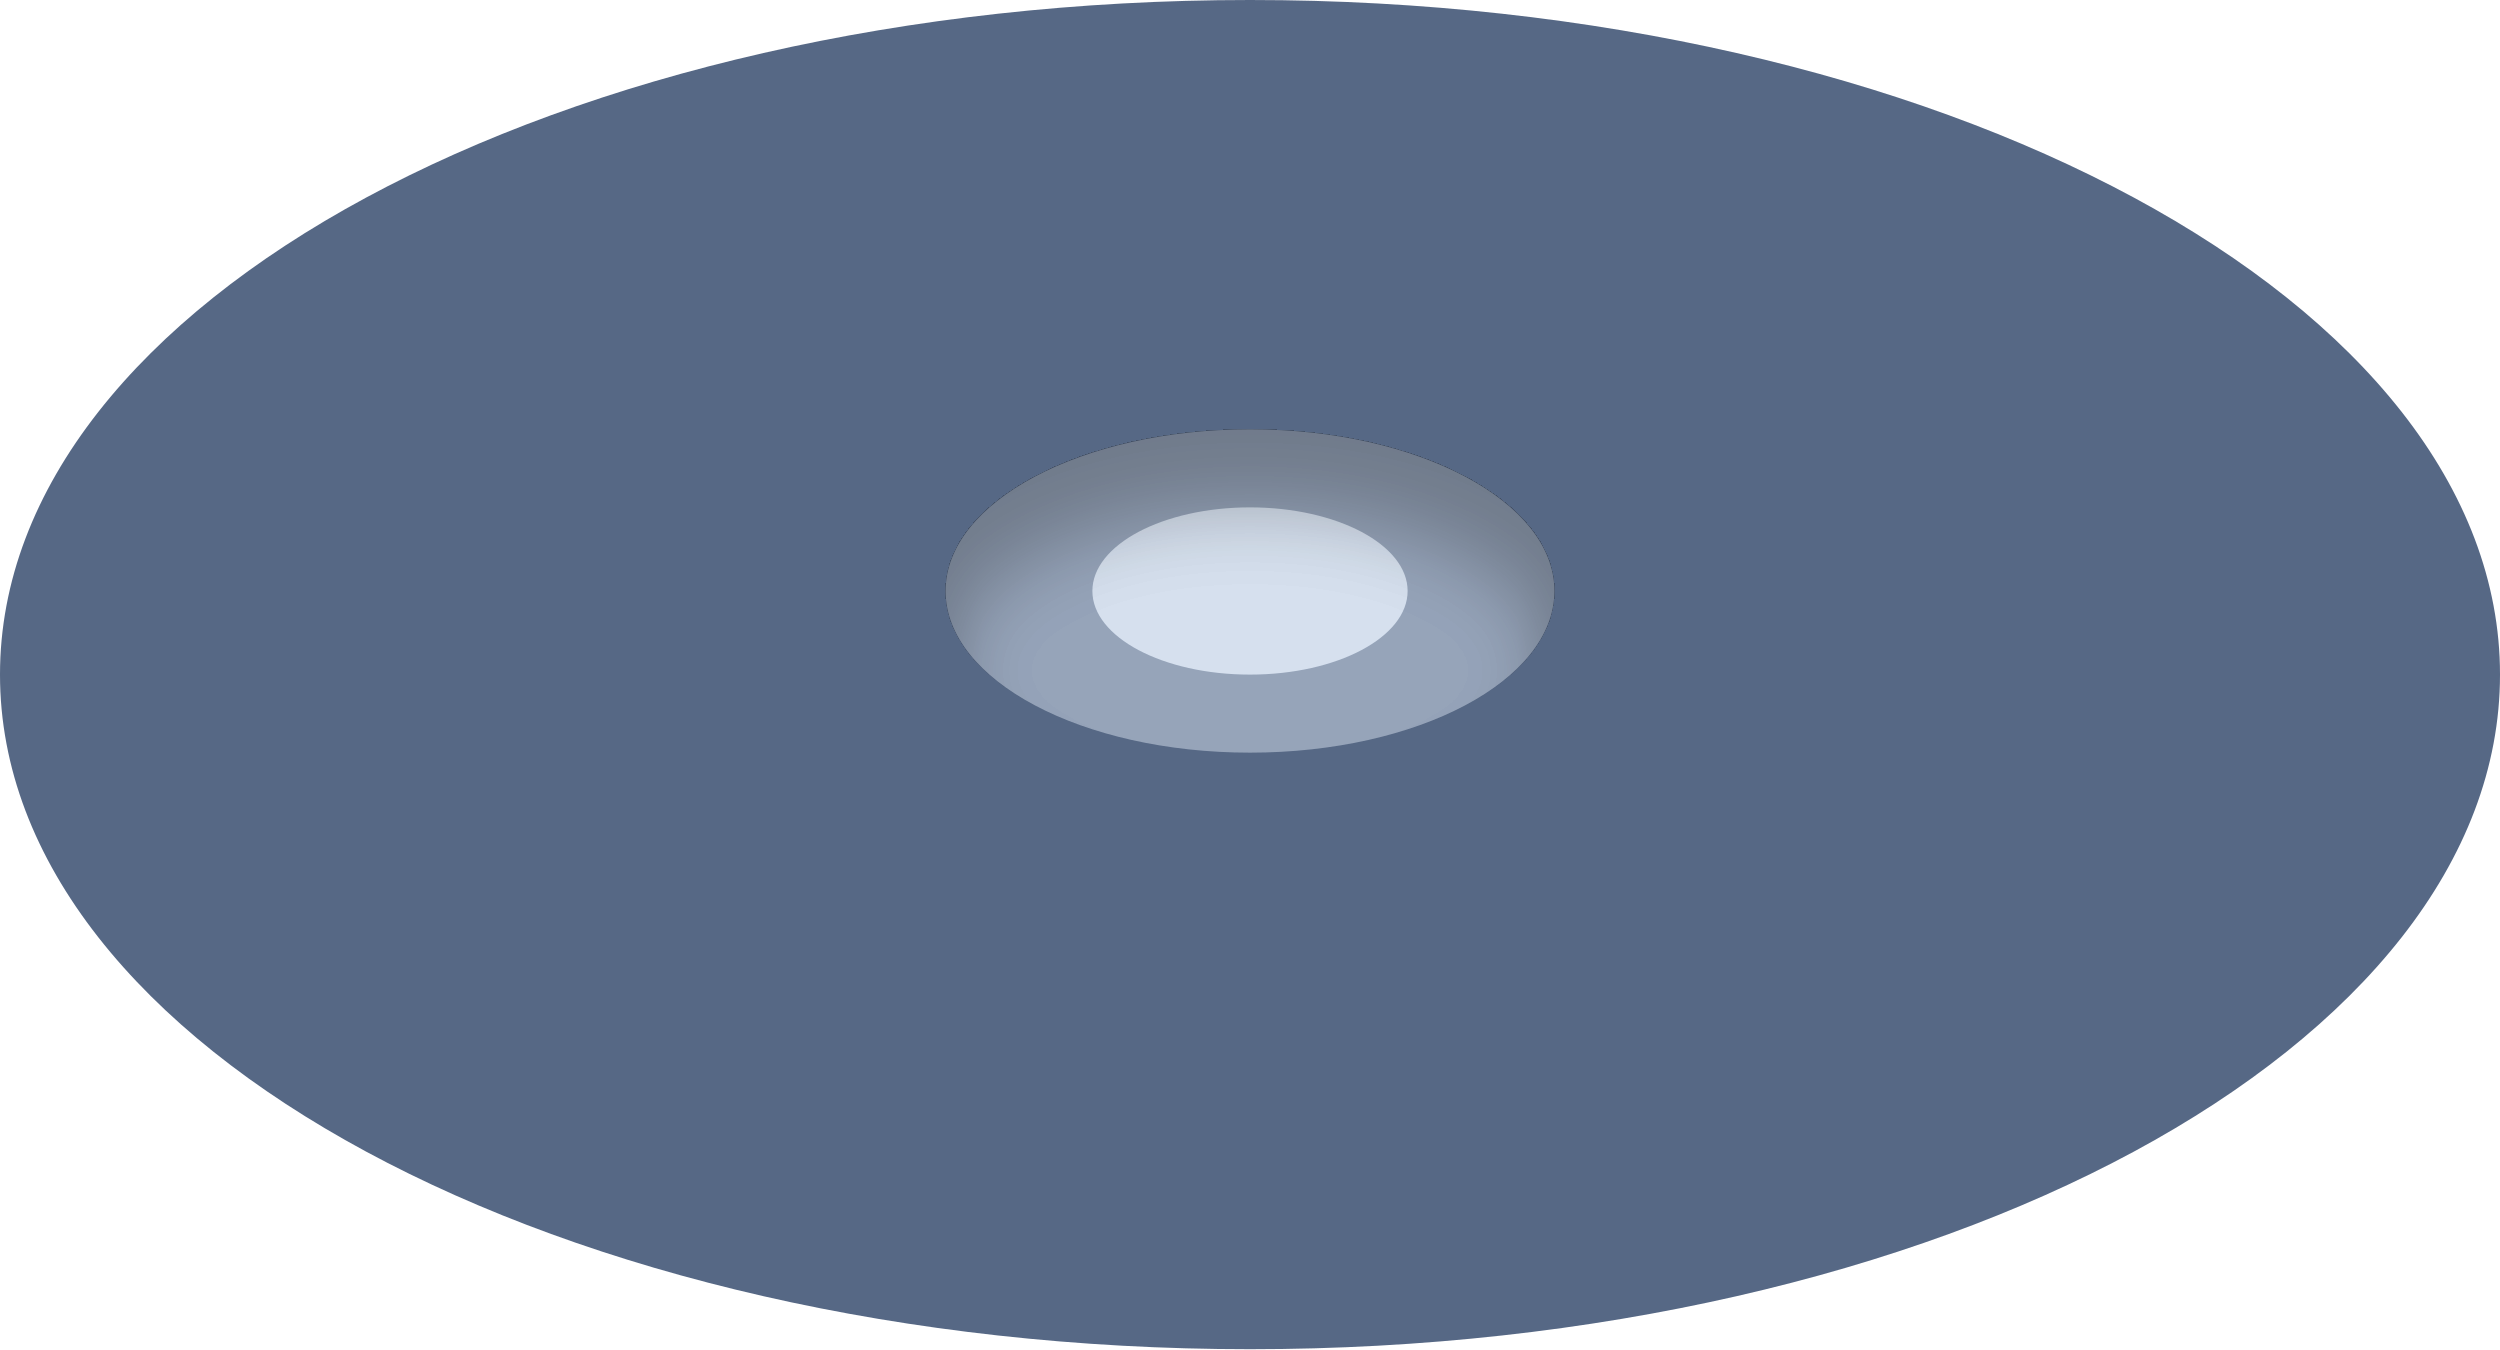
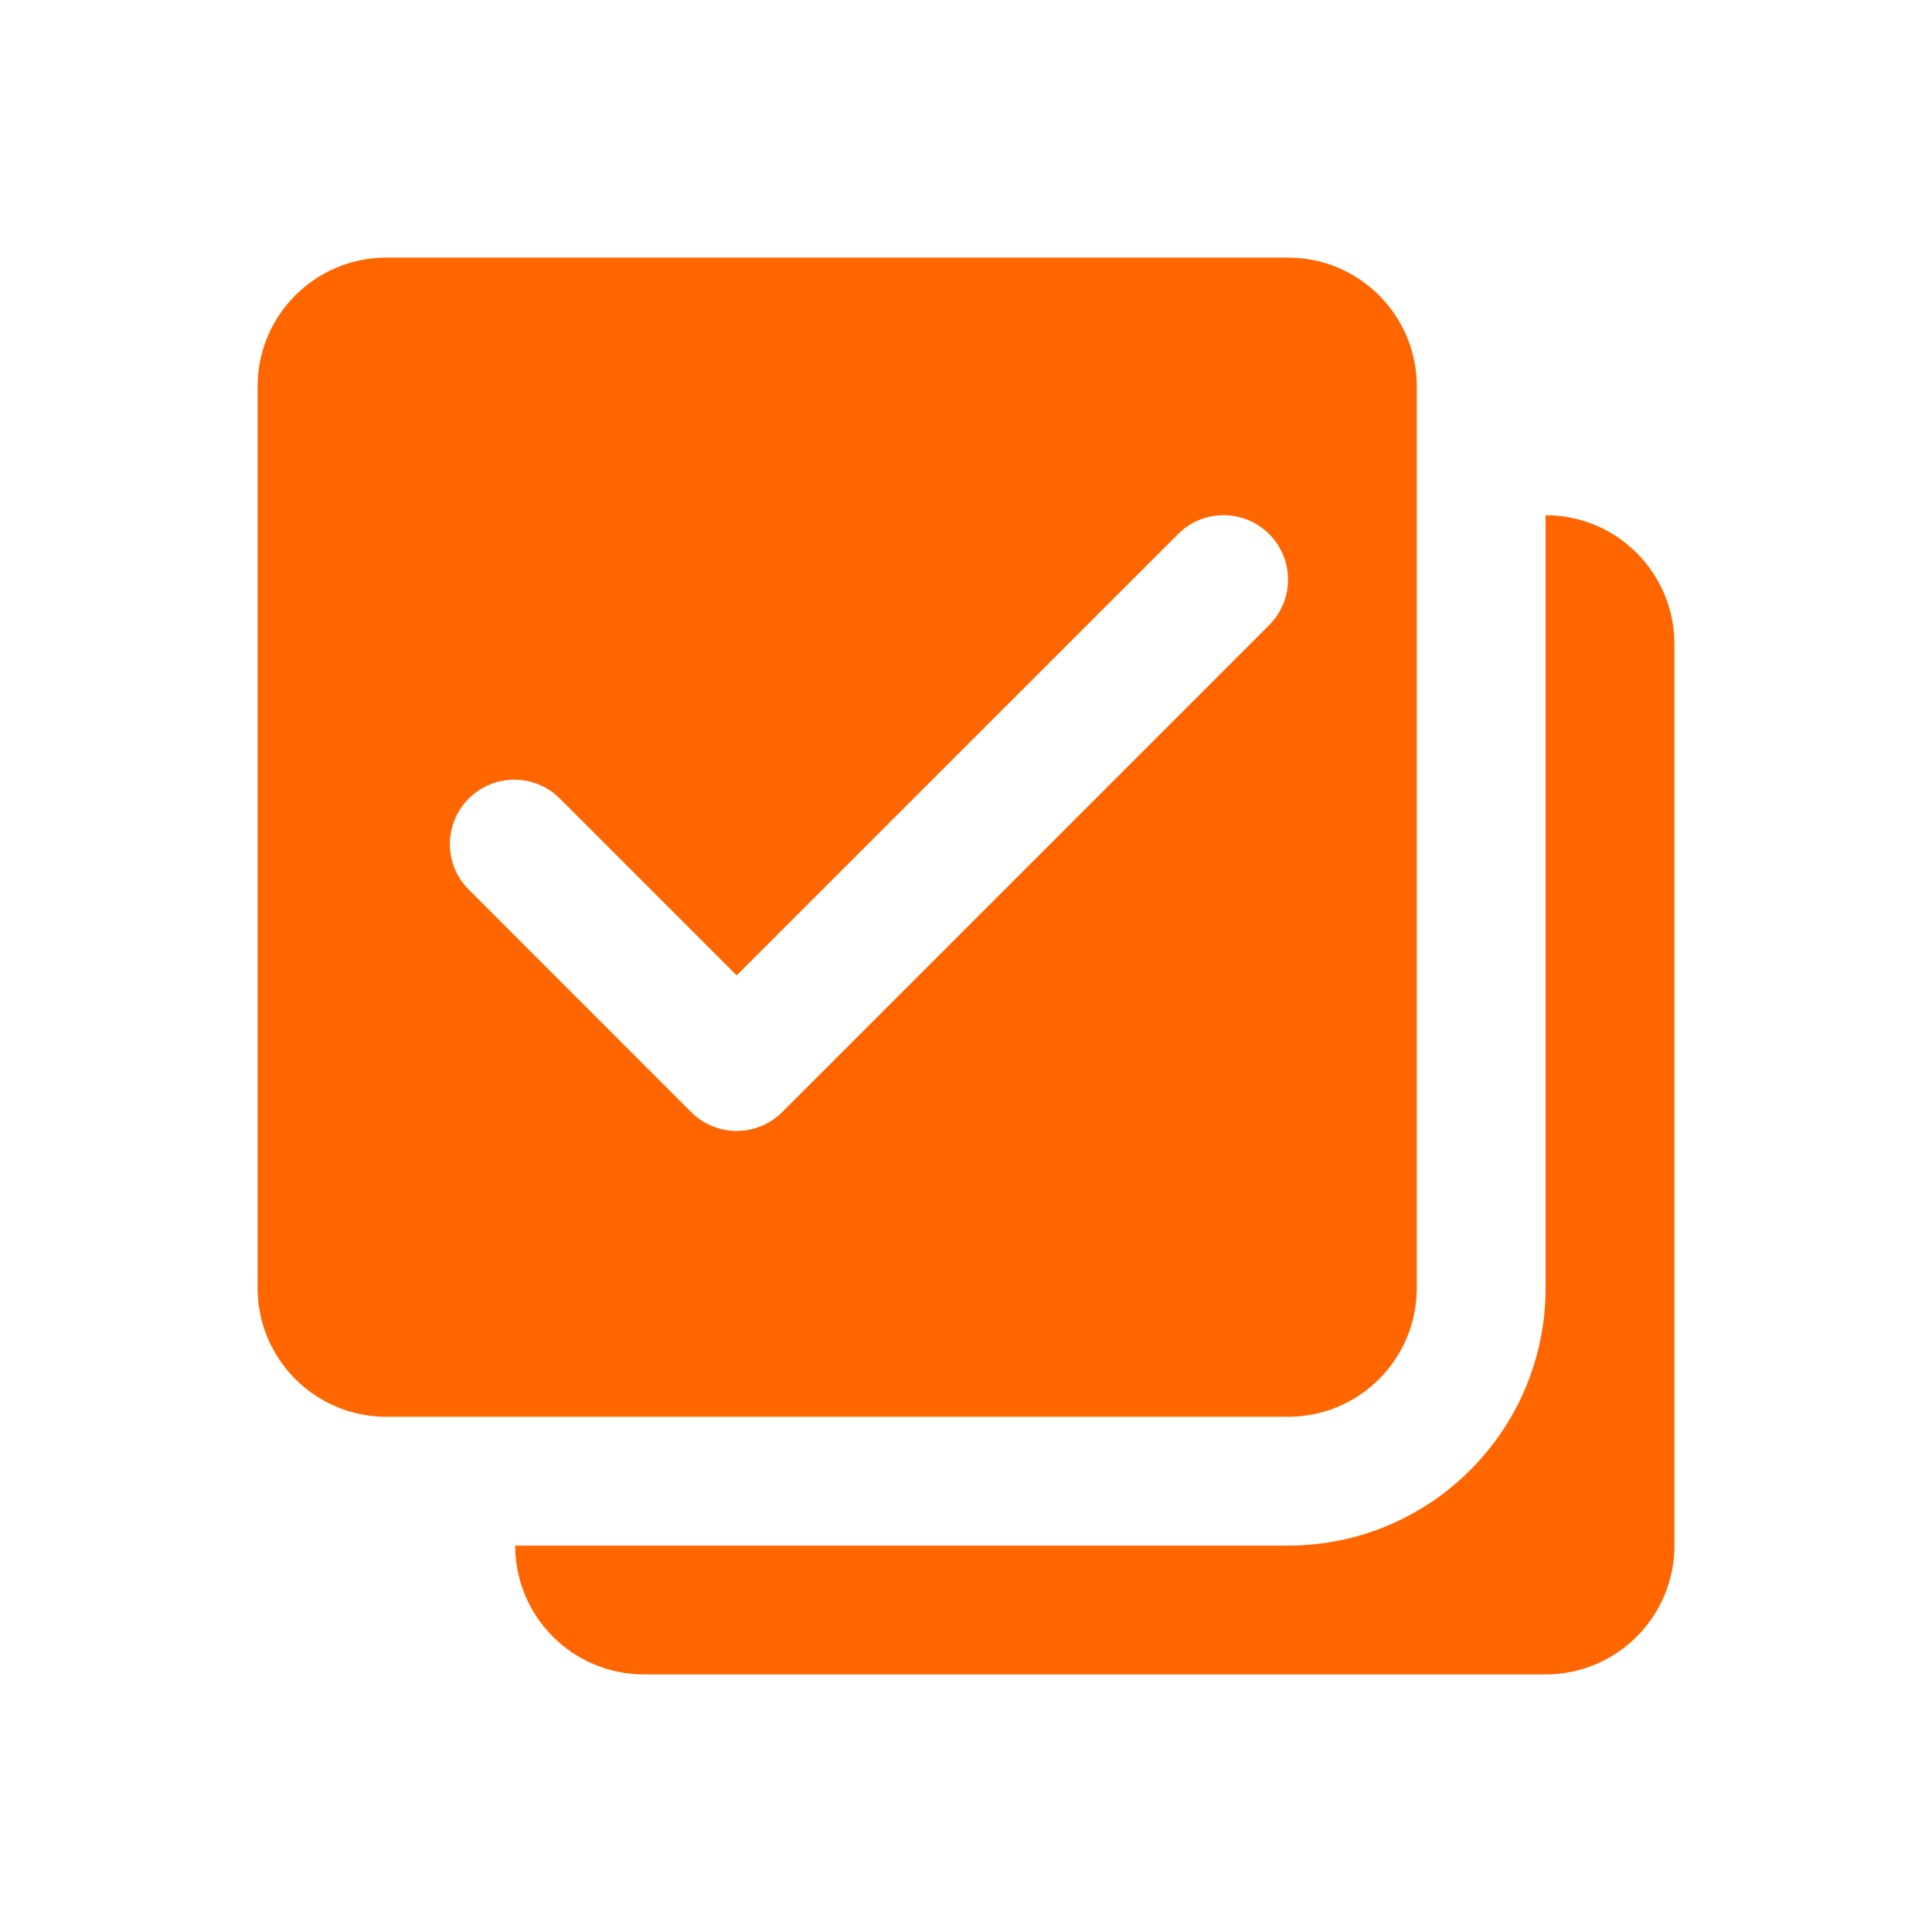
- <svg xmlns="http://www.w3.org/2000/svg" width="63" height="34" viewBox="0 0 63 34" fill="none">
-   <ellipse cx="31.5" cy="17" rx="31.5" ry="17" fill="#566885" />
-   <ellipse cx="31.5" cy="14.893" rx="3.972" ry="2.107" fill="#D6E1EF" />
-   <g filter="url(#filter0_i)">
-     <ellipse cx="31.5" cy="14.893" rx="7.67" ry="4.074" fill="#D6E1EF" fill-opacity="0.5" />
-   </g>
-   <defs>
-     <filter id="filter0_i" x="23.83" y="10.818" width="15.339" height="10.149" filterUnits="userSpaceOnUse" color-interpolation-filters="sRGB">
-       <feFlood flood-opacity="0" result="BackgroundImageFix" />
-       <feBlend mode="normal" in="SourceGraphic" in2="BackgroundImageFix" result="shape" />
-       <feColorMatrix in="SourceAlpha" type="matrix" values="0 0 0 0 0 0 0 0 0 0 0 0 0 0 0 0 0 0 127 0" result="hardAlpha" />
-       <feOffset dy="2" />
-       <feGaussianBlur stdDeviation="1" />
-       <feComposite in2="hardAlpha" operator="arithmetic" k2="-1" k3="1" />
-       <feColorMatrix type="matrix" values="0 0 0 0 0 0 0 0 0 0 0 0 0 0 0 0 0 0 0.25 0" />
-       <feBlend mode="normal" in2="shape" result="effect1_innerShadow" />
-     </filter>
-   </defs>
+ <svg xmlns="http://www.w3.org/2000/svg" fill="#ff6600" viewBox="0 0 30 30" width="60px" height="60px">
+   <path d="M 6 4 C 4.895 4 4 4.895 4 6 L 4 20 C 4 21.105 4.895 22 6 22 L 20 22 C 21.105 22 22 21.105 22 20 L 22 6 C 22 4.895 21.104 4 20 4 L 6 4 z M 19 8 C 19.256 8 19.512 8.097 19.707 8.293 C 20.098 8.684 20.098 9.316 19.707 9.707 L 12.146 17.268 C 11.958 17.456 11.704 17.561 11.439 17.561 C 11.174 17.561 10.919 17.456 10.732 17.268 L 7.279 13.814 C 6.888 13.423 6.888 12.791 7.279 12.4 C 7.67 12.009 8.302 12.009 8.693 12.4 L 11.439 15.146 L 18.293 8.293 C 18.488 8.097 18.744 8 19 8 z M 24 8 L 24 20 C 24 22.209 22.209 24 20 24 L 8 24 C 8 25.105 8.895 26 10 26 L 24 26 C 25.105 26 26 25.105 26 24 L 26 10 C 26 8.895 25.104 8 24 8 z" />
</svg>
